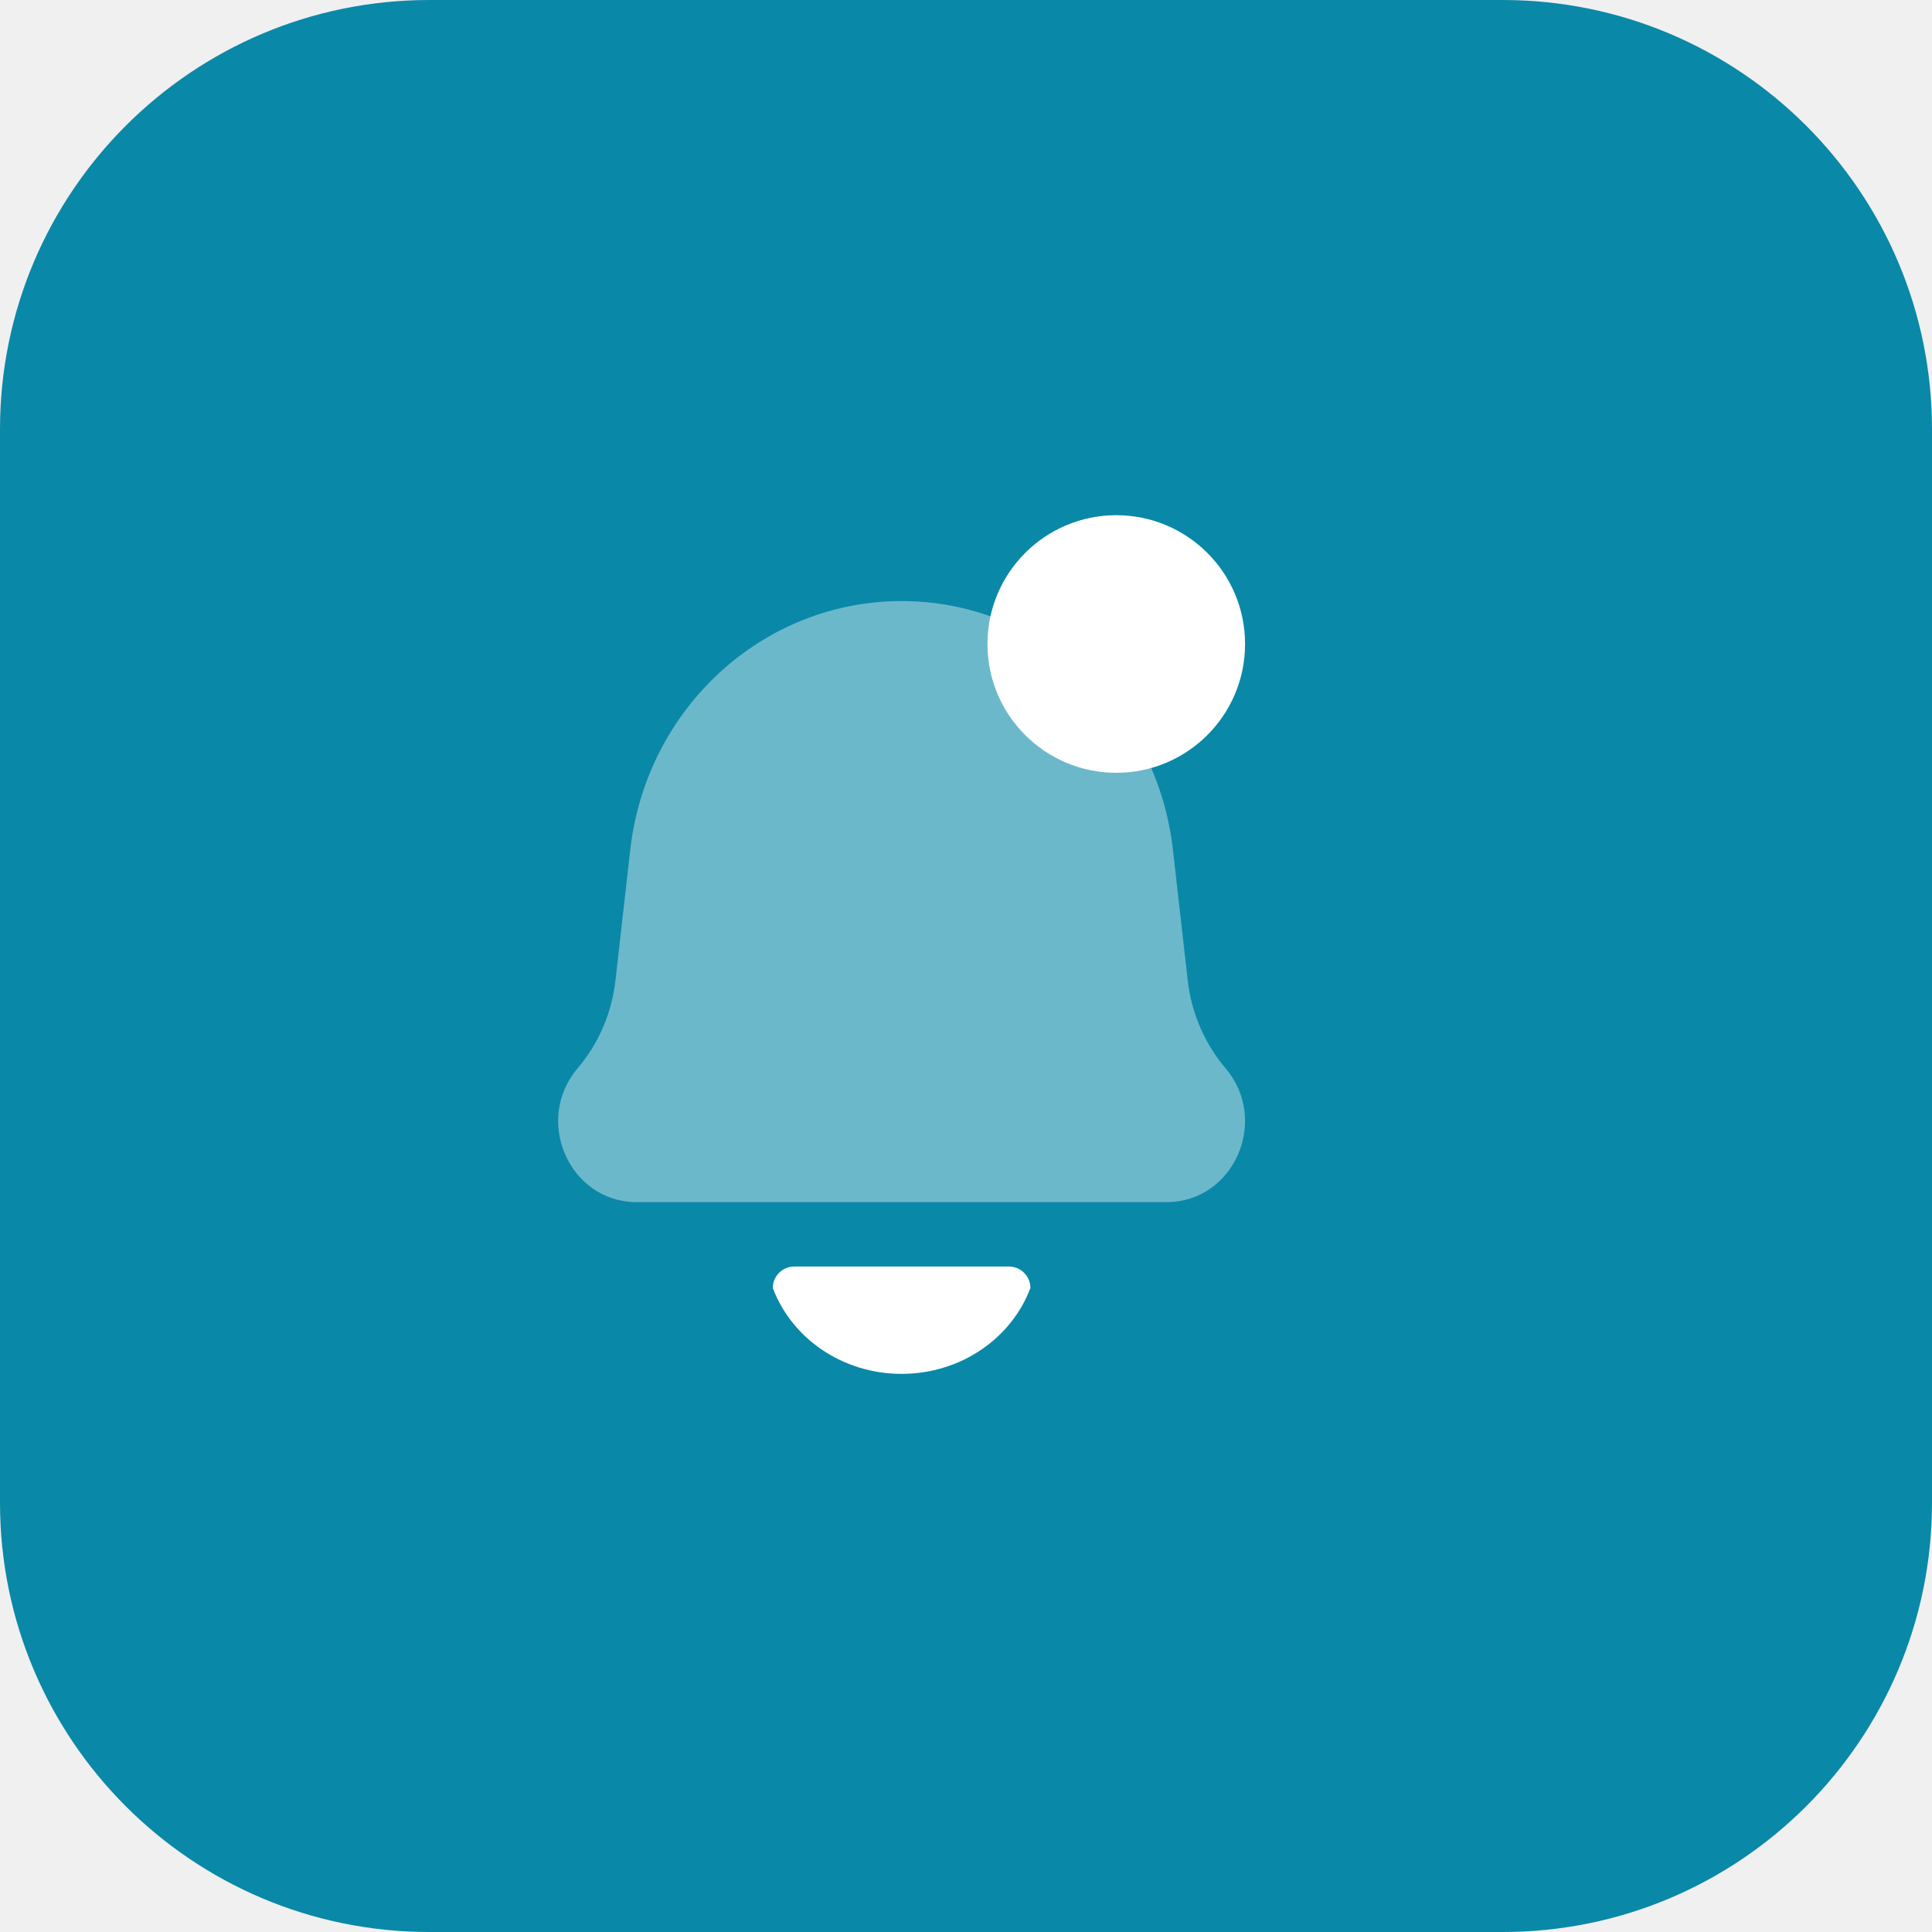
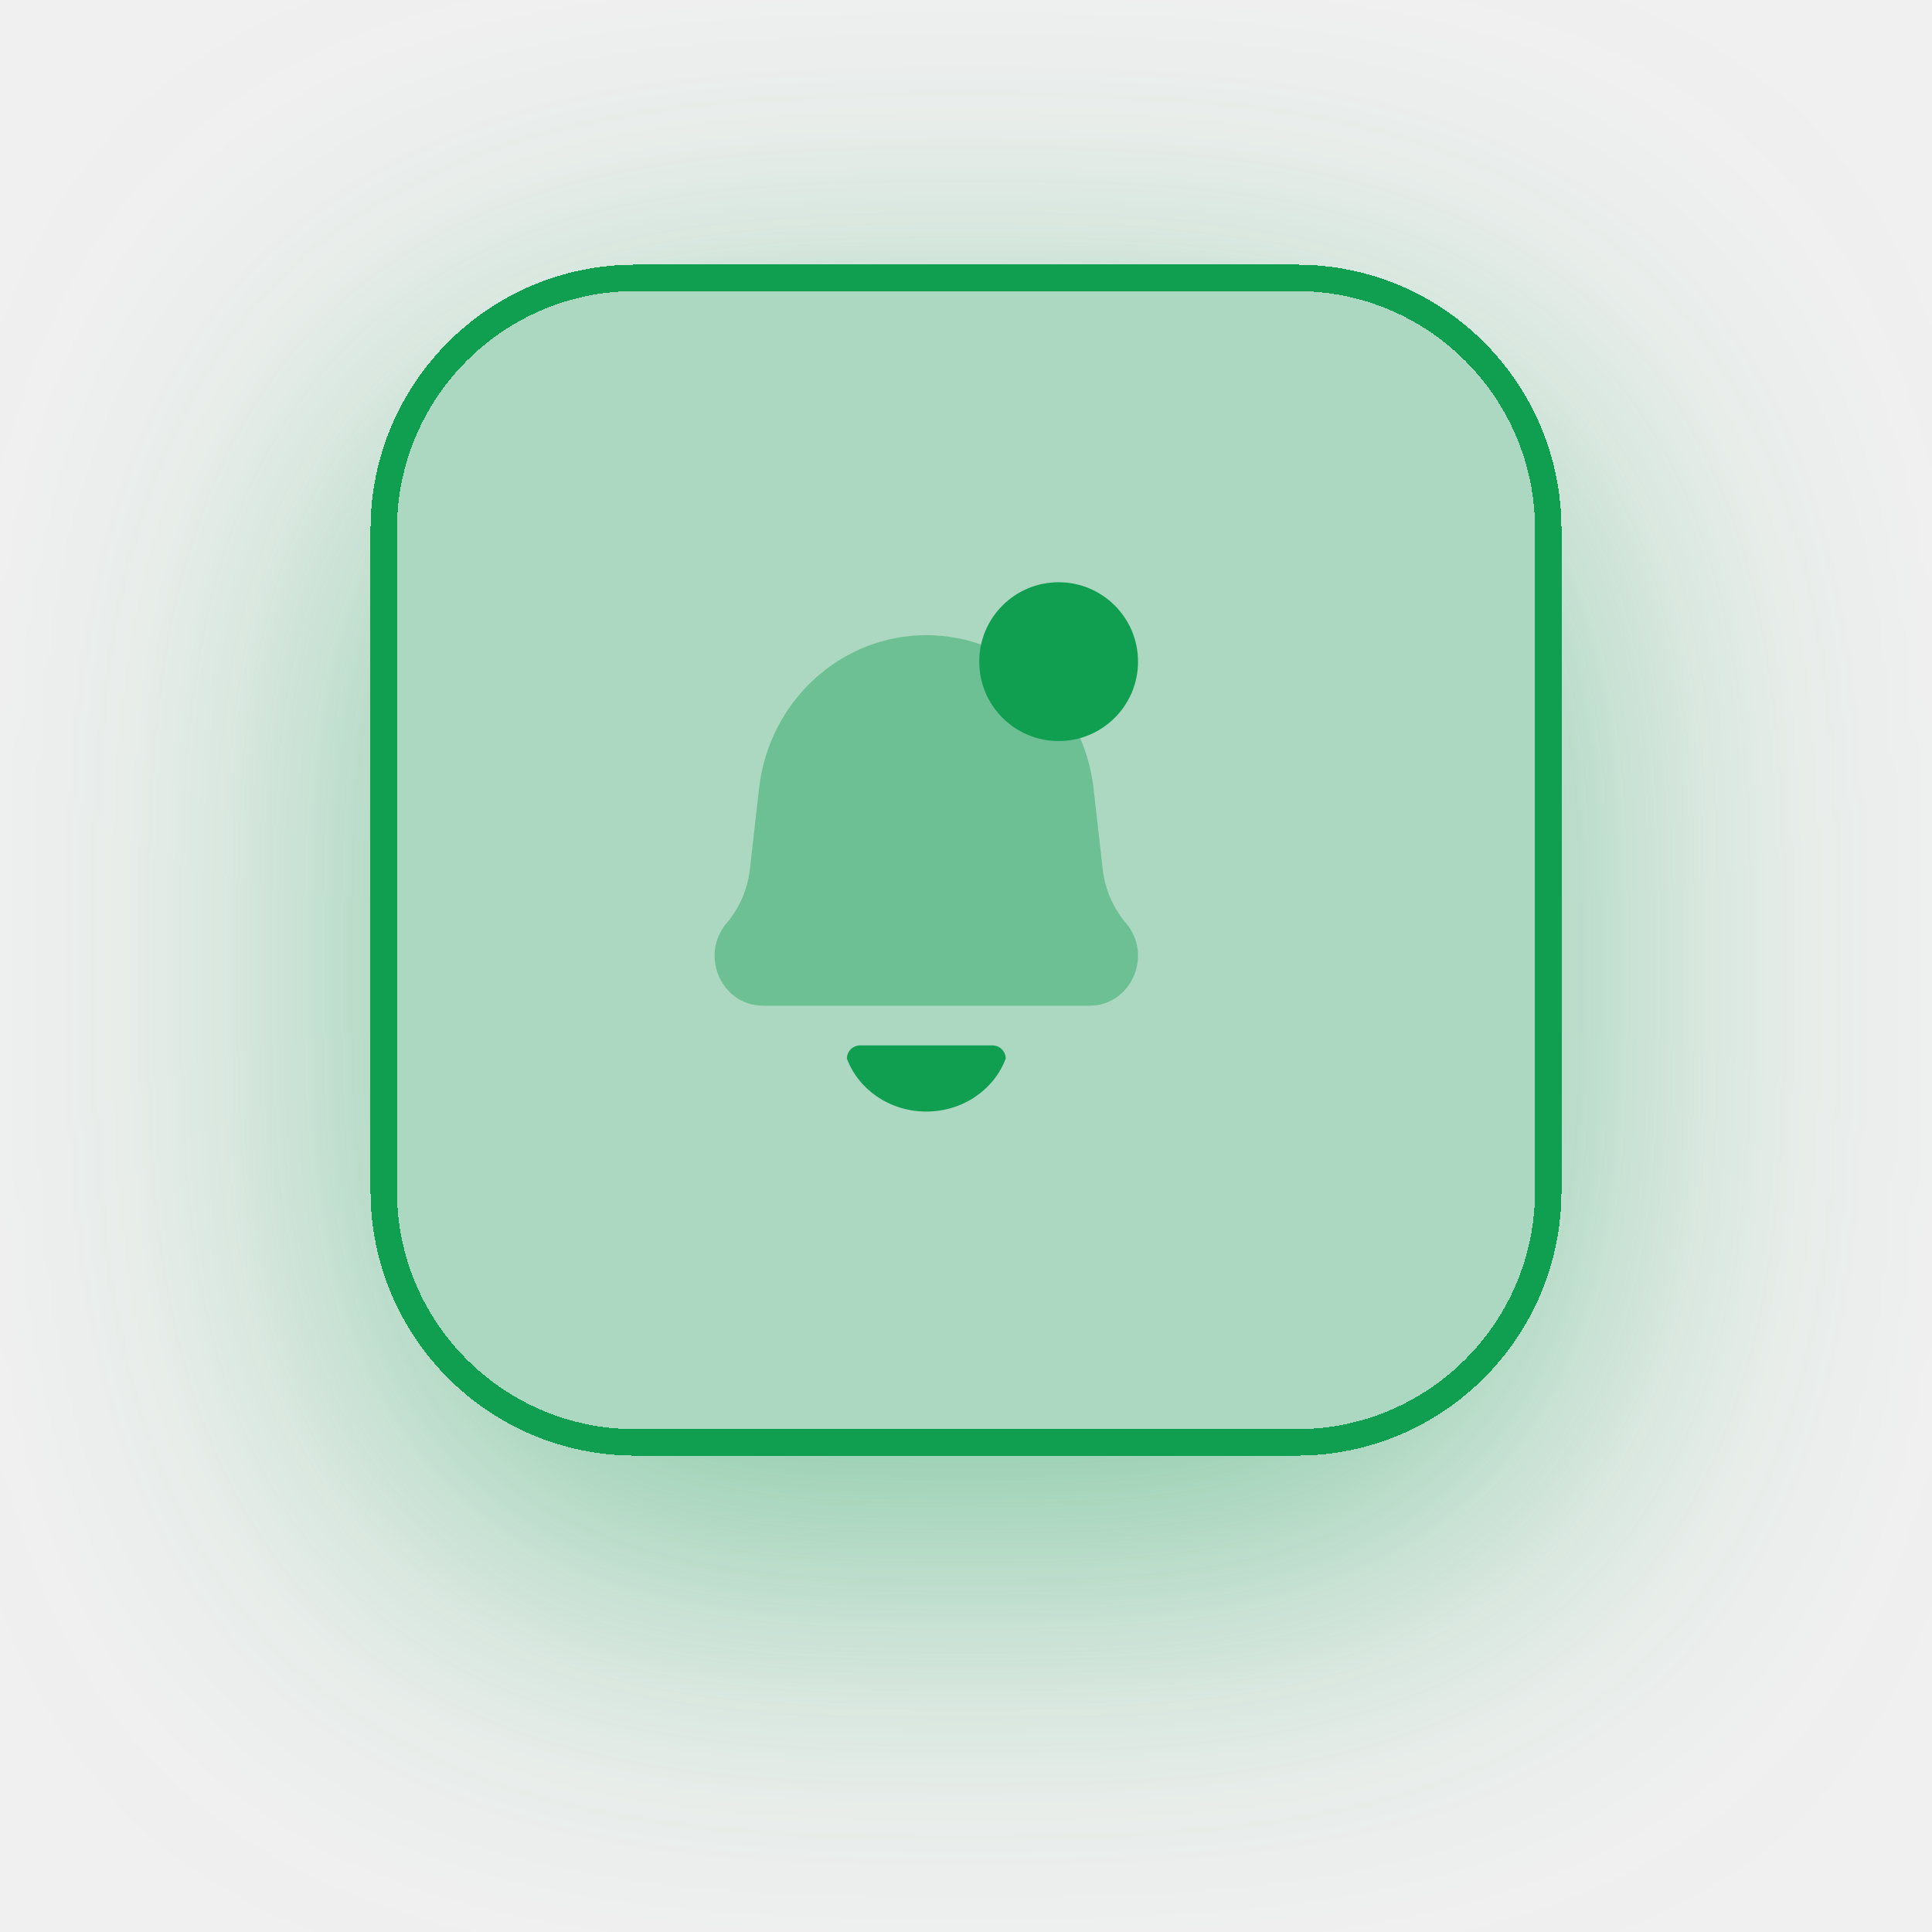
- <svg xmlns="http://www.w3.org/2000/svg" width="45" height="45" viewBox="0 0 45 45" fill="none">
-   <rect width="45" height="45" rx="10" fill="#0A88A8" />
-   <path opacity="0.4" d="M14.68 19.794C15.054 16.491 17.771 14 21 14C24.229 14 26.946 16.491 27.32 19.794L27.665 22.838C27.751 23.595 28.058 24.307 28.544 24.88C29.578 26.096 28.739 28 27.17 28H14.83C13.261 28 12.422 26.096 13.456 24.88C13.943 24.307 14.249 23.595 14.335 22.838L14.68 19.794Z" fill="white" />
-   <path d="M21 32C22.385 32 23.563 31.165 24 30C24 29.724 23.776 29.5 23.5 29.5H18.5C18.224 29.5 18 29.724 18 30C18.437 31.165 19.615 32 21 32Z" fill="white" />
-   <path d="M29 15C29 16.657 27.657 18 26 18C24.343 18 23 16.657 23 15C23 13.343 24.343 12 26 12C27.657 12 29 13.343 29 15Z" fill="white" />
+ <svg xmlns="http://www.w3.org/2000/svg" width="73" height="73" viewBox="0 0 73 73" fill="none">
+   <g filter="url(#filter0_d_548_2476)">
+     <rect x="14" y="10" width="45" height="45" rx="10" fill="#109E51" fill-opacity="0.3" shape-rendering="crispEdges" />
+     <rect x="14.5" y="10.5" width="44" height="44" rx="9.5" stroke="#109E51" shape-rendering="crispEdges" />
+   </g>
+   <path opacity="0.4" d="M28.68 29.794C29.054 26.491 31.771 24 35 24C38.229 24 40.946 26.491 41.32 29.794L41.665 32.839C41.751 33.595 42.057 34.307 42.544 34.88C43.578 36.096 42.739 38 41.17 38H28.83C27.261 38 26.422 36.096 27.456 34.88C27.942 34.307 28.249 33.595 28.335 32.839L28.68 29.794Z" fill="#109E51" />
+   <path d="M35 42C36.385 42 37.563 41.165 38 40C38 39.724 37.776 39.5 37.5 39.5H32.5C32.224 39.5 32 39.724 32 40C32.437 41.165 33.615 42 35 42Z" fill="#109E51" />
+   <path d="M43 25C43 26.657 41.657 28 40 28C38.343 28 37 26.657 37 25C37 23.343 38.343 22 40 22C41.657 22 43 23.343 43 25Z" fill="#109E51" />
+   <defs>
+     <filter id="filter0_d_548_2476" x="0" y="0" width="73" height="73" filterUnits="userSpaceOnUse" color-interpolation-filters="sRGB">
+       <feFlood flood-opacity="0" result="BackgroundImageFix" />
+       <feColorMatrix in="SourceAlpha" type="matrix" values="0 0 0 0 0 0 0 0 0 0 0 0 0 0 0 0 0 0 127 0" result="hardAlpha" />
+       <feOffset dy="4" />
+       <feGaussianBlur stdDeviation="7" />
+       <feComposite in2="hardAlpha" operator="out" />
+       <feColorMatrix type="matrix" values="0 0 0 0 0.063 0 0 0 0 0.62 0 0 0 0 0.318 0 0 0 0.5 0" />
+       <feBlend mode="normal" in2="BackgroundImageFix" result="effect1_dropShadow_548_2476" />
+       <feBlend mode="normal" in="SourceGraphic" in2="effect1_dropShadow_548_2476" result="shape" />
+     </filter>
+   </defs>
</svg>
